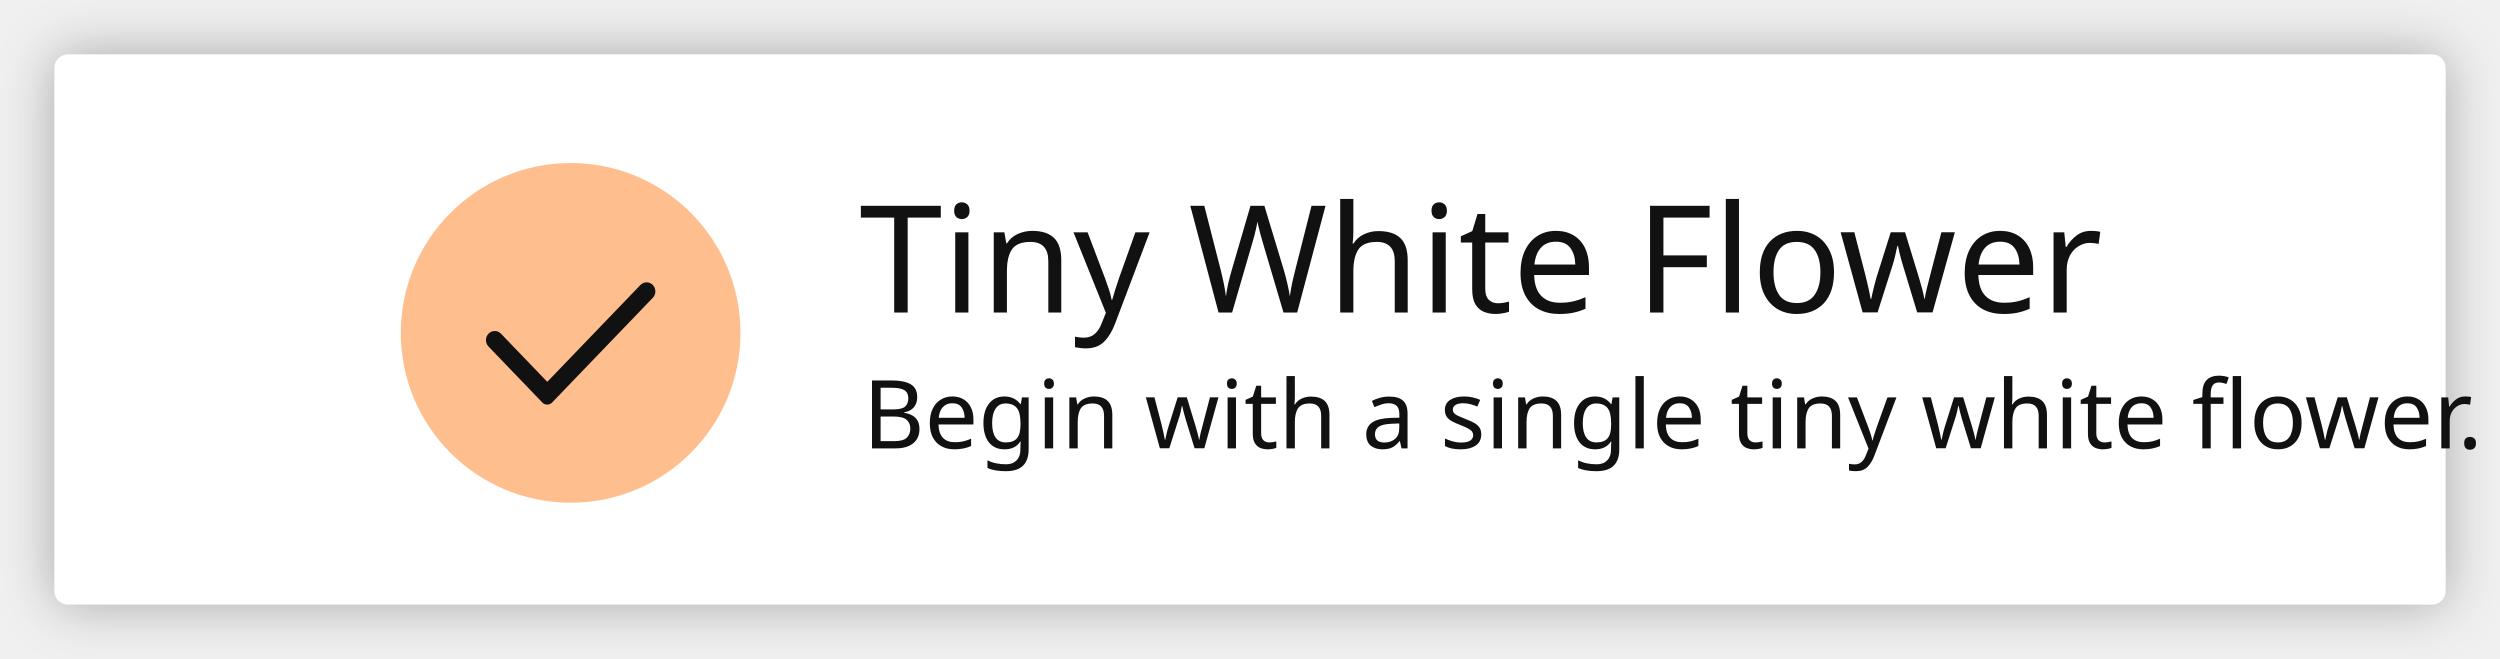
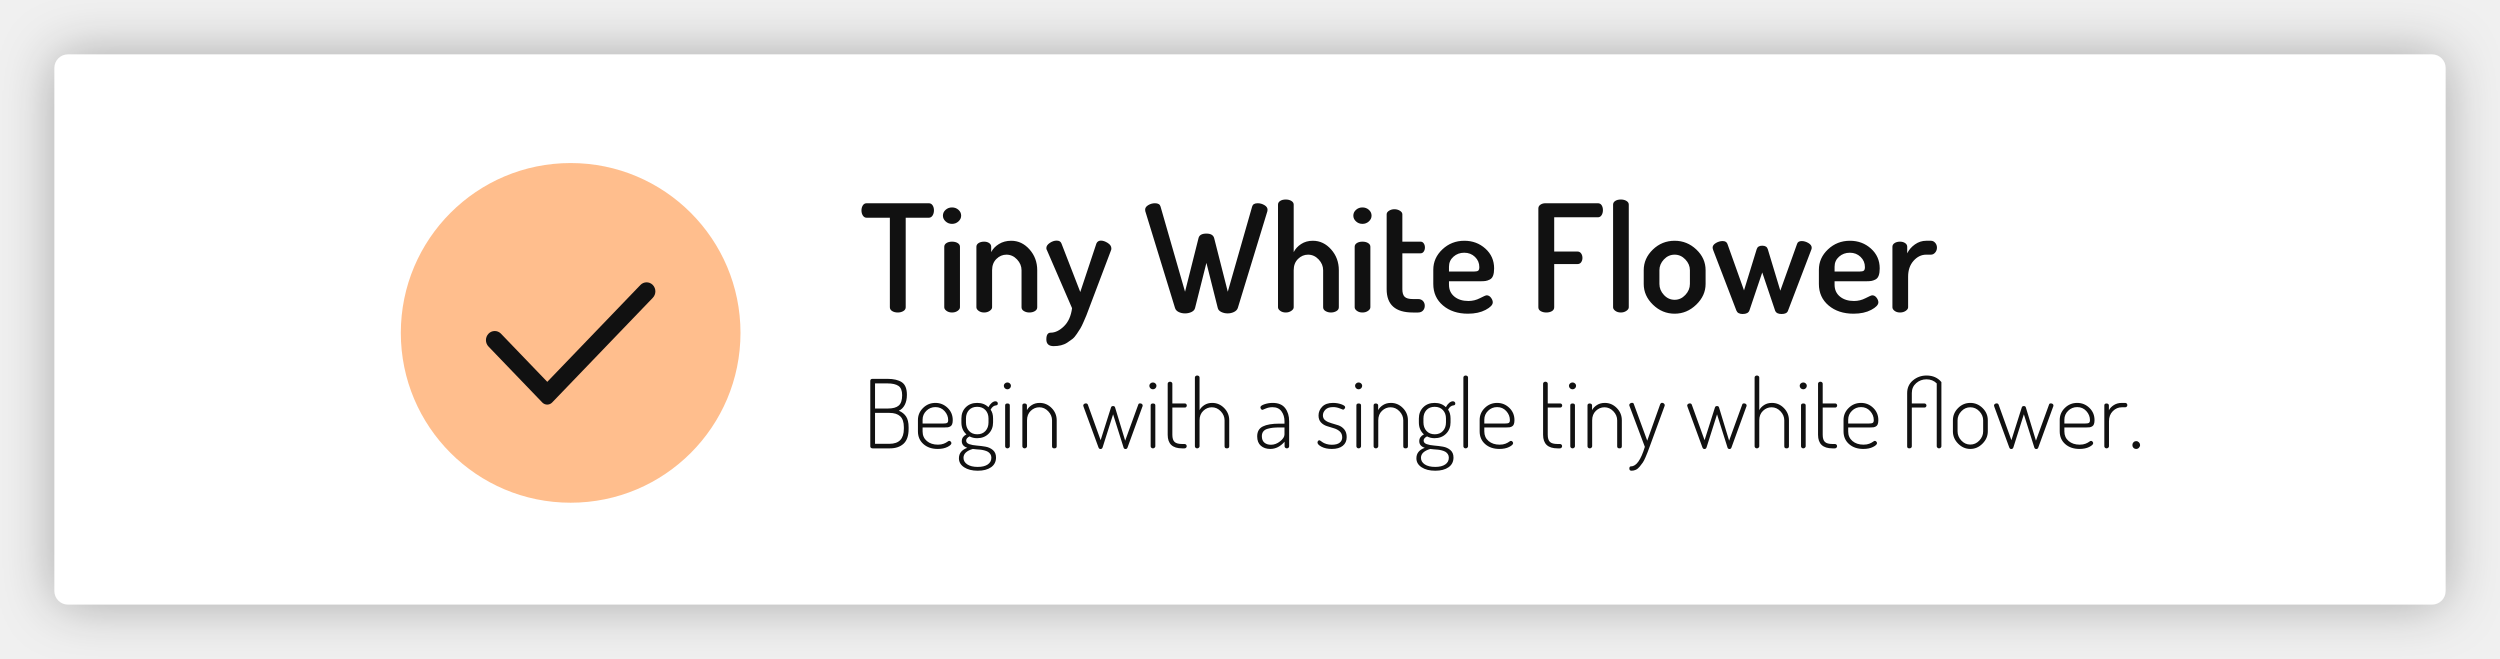
<svg xmlns="http://www.w3.org/2000/svg" xmlns:xlink="http://www.w3.org/1999/xlink" width="368px" height="97px" viewBox="0 0 368 97" version="1.1">
  <defs>
    <rect id="path-1" x="0" y="0" width="352" height="81" rx="2" />
    <filter x="-3.4%" y="-14.8%" width="106.8%" height="129.6%" filterUnits="objectBoundingBox" id="filter-2">
      <feOffset dx="0" dy="0" in="SourceAlpha" result="shadowOffsetOuter1" />
      <feGaussianBlur stdDeviation="4" in="shadowOffsetOuter1" result="shadowBlurOuter1" />
      <feColorMatrix values="0 0 0 0 0   0 0 0 0 0   0 0 0 0 0  0 0 0 0.302 0" type="matrix" in="shadowBlurOuter1" />
    </filter>
  </defs>
-   <g id="[Screens]" stroke="none" stroke-width="1" fill="none" fill-rule="evenodd">
-     <g id="ambient-mode-settings" transform="translate(-544, -597)">
-       <g id="third_selected" transform="translate(552, 605)">
-         <g id="Rectangle" fill-rule="nonzero">
-           <use fill="black" fill-opacity="1" filter="url(#filter-2)" xlink:href="#path-1" />
-           <use fill="#FFFFFF" xlink:href="#path-1" />
-         </g>
-         <g id="content" transform="translate(51, 15)">
-           <g id="text" transform="translate(67.5, 0)" fill="#111111">
-             <text id="Begin-with-a-single" font-family="Dosis-Light, Dosis" font-size="14" font-weight="300">
-               <tspan x="0.5" y="43">Begin with a single tiny white flower.</tspan>
-             </text>
-             <text id="Tiny-White-Flower" font-family="Dosis-SemiBold, Dosis" font-size="22" font-weight="500">
-               <tspan x="0" y="23">Tiny White Flower</tspan>
-             </text>
+   <g id="{Screens/Flow}" stroke="none" stroke-width="1" fill="none" fill-rule="evenodd">
+     <g id="ambient-mode-settings-(+info-modal)" transform="translate(-544, -597)" fill-rule="nonzero">
+       <g id="selection-options" transform="translate(552, 404)">
+         <g id="option_third" transform="translate(0, 201)">
+           <g id="Rectangle">
+             <use fill="black" fill-opacity="1" filter="url(#filter-2)" xlink:href="#path-1" />
+             <use fill="#FFFFFF" xlink:href="#path-1" />
          </g>
-           <g id="check" transform="translate(0, 1)" fill-rule="nonzero">
-             <circle id="Oval" fill="#FFBE8D" cx="25" cy="25" r="25" />
-             <g transform="translate(12, 17)" fill="#111111" id="Path">
-               <path d="M25.09,0.946 L25.09,0.946 C25.598,1.474 25.598,2.31 25.09,2.838 L10.272,18.25 C9.889,18.648 9.256,18.661 8.858,18.278 C8.848,18.269 8.839,18.26 8.83,18.25 L0.914,10.017 C0.403,9.486 0.403,8.647 0.914,8.116 L0.914,8.116 C1.399,7.611 2.202,7.595 2.706,8.081 C2.718,8.092 2.73,8.104 2.741,8.116 L9.559,15.207 L23.271,0.946 C23.754,0.444 24.553,0.428 25.055,0.911 C25.067,0.922 25.079,0.934 25.09,0.946 Z" />
+           <g id="content" transform="translate(51, 15)">
+             <g id="text" transform="translate(67.5, 0)" fill="#111111">
+               <path d="M1.606,42.706 L1.606,33.074 C1.606,32.869 1.718,32.766 1.942,32.766 L4.126,32.766 C5.041,32.766 5.748,32.932 6.247,33.263 C6.746,33.594 6.996,34.213 6.996,35.118 C6.996,35.706 6.889,36.203 6.674,36.609 C6.459,37.015 6.17,37.297 5.806,37.456 C6.273,37.652 6.63,37.937 6.877,38.31 C7.124,38.683 7.248,39.211 7.248,39.892 L7.248,40.144 C7.248,41.143 6.998,41.868 6.499,42.321 C6,42.774 5.33,43 4.49,43 L1.942,43 C1.839,43 1.758,42.972 1.697,42.916 C1.636,42.86 1.606,42.79 1.606,42.706 Z M2.306,42.328 L4.434,42.328 C5.843,42.328 6.548,41.591 6.548,40.116 L6.548,39.878 C6.548,39.141 6.368,38.606 6.009,38.275 C5.65,37.944 5.125,37.778 4.434,37.778 L2.306,37.778 L2.306,42.328 Z M2.306,37.134 L4.196,37.134 C4.933,37.134 5.468,36.987 5.799,36.693 C6.13,36.399 6.296,35.893 6.296,35.174 C6.296,34.502 6.114,34.045 5.75,33.802 C5.386,33.559 4.849,33.438 4.14,33.438 L2.306,33.438 L2.306,37.134 Z M8.62,40.494 L8.62,38.828 C8.62,38.137 8.872,37.545 9.376,37.05 C9.88,36.555 10.487,36.308 11.196,36.308 C11.887,36.308 12.484,36.551 12.988,37.036 C13.492,37.521 13.744,38.123 13.744,38.842 C13.744,39.094 13.714,39.297 13.653,39.451 C13.592,39.605 13.497,39.715 13.366,39.78 C13.235,39.845 13.116,39.885 13.009,39.899 C12.902,39.913 12.75,39.92 12.554,39.92 L9.306,39.92 L9.306,40.508 C9.306,41.096 9.516,41.567 9.936,41.922 C10.356,42.277 10.897,42.454 11.56,42.454 C11.896,42.454 12.181,42.407 12.414,42.314 C12.647,42.221 12.825,42.127 12.946,42.034 C13.067,41.941 13.161,41.894 13.226,41.894 C13.31,41.894 13.385,41.931 13.45,42.006 C13.515,42.081 13.548,42.155 13.548,42.23 C13.548,42.407 13.354,42.594 12.967,42.79 C12.58,42.986 12.101,43.084 11.532,43.084 C10.673,43.084 9.973,42.846 9.432,42.37 C8.891,41.894 8.62,41.269 8.62,40.494 Z M9.306,39.346 L12.288,39.346 C12.605,39.346 12.815,39.313 12.918,39.248 C13.021,39.183 13.072,39.047 13.072,38.842 C13.072,38.347 12.895,37.904 12.54,37.512 C12.185,37.12 11.737,36.924 11.196,36.924 C10.673,36.924 10.228,37.106 9.859,37.47 C9.49,37.834 9.306,38.268 9.306,38.772 L9.306,39.346 Z M14.654,44.456 C14.654,43.728 15.065,43.215 15.886,42.916 C15.345,42.739 15.074,42.412 15.074,41.936 C15.074,41.507 15.303,41.175 15.76,40.942 C15.265,40.503 15.018,39.915 15.018,39.178 L15.018,38.604 C15.018,37.932 15.233,37.381 15.662,36.952 C16.091,36.523 16.651,36.308 17.342,36.308 C18.023,36.308 18.574,36.518 18.994,36.938 C19.125,36.677 19.286,36.467 19.477,36.308 C19.668,36.149 19.848,36.07 20.016,36.07 C20.137,36.07 20.228,36.103 20.289,36.168 C20.35,36.233 20.38,36.308 20.38,36.392 C20.38,36.56 20.296,36.653 20.128,36.672 C19.801,36.691 19.531,36.901 19.316,37.302 C19.559,37.629 19.68,38.063 19.68,38.604 L19.68,39.178 C19.68,39.85 19.461,40.405 19.022,40.844 C18.583,41.283 18.019,41.502 17.328,41.502 C16.908,41.502 16.539,41.413 16.222,41.236 C15.886,41.404 15.718,41.609 15.718,41.852 C15.718,42.095 15.87,42.27 16.173,42.377 C16.476,42.484 16.843,42.554 17.272,42.587 C17.701,42.62 18.131,42.673 18.56,42.748 C18.989,42.823 19.356,42.991 19.659,43.252 C19.962,43.513 20.114,43.877 20.114,44.344 C20.114,44.96 19.871,45.438 19.386,45.779 C18.901,46.12 18.247,46.29 17.426,46.29 C16.605,46.29 15.937,46.122 15.424,45.786 C14.911,45.45 14.654,45.007 14.654,44.456 Z M15.326,44.386 C15.326,44.787 15.513,45.112 15.886,45.359 C16.259,45.606 16.773,45.73 17.426,45.73 C18.061,45.73 18.553,45.609 18.903,45.366 C19.253,45.123 19.428,44.792 19.428,44.372 C19.428,44.167 19.379,43.992 19.281,43.847 C19.183,43.702 19.064,43.588 18.924,43.504 C18.784,43.42 18.604,43.35 18.385,43.294 C18.166,43.238 17.974,43.203 17.811,43.189 C17.648,43.175 17.445,43.159 17.202,43.14 L16.698,43.084 C15.783,43.355 15.326,43.789 15.326,44.386 Z M15.69,39.164 C15.69,39.677 15.839,40.1 16.138,40.431 C16.437,40.762 16.843,40.928 17.356,40.928 C17.86,40.928 18.261,40.765 18.56,40.438 C18.859,40.111 19.008,39.691 19.008,39.178 L19.008,38.604 C19.008,38.1 18.859,37.687 18.56,37.365 C18.261,37.043 17.855,36.882 17.342,36.882 C16.829,36.882 16.425,37.043 16.131,37.365 C15.837,37.687 15.69,38.1 15.69,38.604 L15.69,39.164 Z M21.262,33.788 C21.262,33.657 21.313,33.543 21.416,33.445 C21.519,33.347 21.645,33.298 21.794,33.298 C21.934,33.298 22.055,33.347 22.158,33.445 C22.261,33.543 22.312,33.657 22.312,33.788 C22.312,33.928 22.261,34.049 22.158,34.152 C22.055,34.255 21.934,34.306 21.794,34.306 C21.645,34.306 21.519,34.255 21.416,34.152 C21.313,34.049 21.262,33.928 21.262,33.788 Z M21.458,42.692 L21.458,36.672 C21.458,36.485 21.57,36.392 21.794,36.392 C22.027,36.392 22.144,36.485 22.144,36.672 L22.144,42.692 C22.144,42.767 22.109,42.837 22.039,42.902 C21.969,42.967 21.887,43 21.794,43 C21.701,43 21.621,42.97 21.556,42.909 C21.491,42.848 21.458,42.776 21.458,42.692 Z M23.992,42.692 L23.992,36.672 C23.992,36.485 24.104,36.392 24.328,36.392 C24.421,36.392 24.501,36.418 24.566,36.469 C24.631,36.52 24.664,36.588 24.664,36.672 L24.664,37.372 C24.823,37.073 25.065,36.821 25.392,36.616 C25.719,36.411 26.101,36.308 26.54,36.308 C27.221,36.308 27.809,36.56 28.304,37.064 C28.799,37.568 29.046,38.17 29.046,38.87 L29.046,42.692 C29.046,42.897 28.929,43 28.696,43 C28.472,43 28.36,42.897 28.36,42.692 L28.36,38.87 C28.36,38.375 28.173,37.932 27.8,37.54 C27.427,37.148 26.988,36.952 26.484,36.952 C26.008,36.952 25.588,37.127 25.224,37.477 C24.86,37.827 24.678,38.291 24.678,38.87 L24.678,42.692 C24.678,42.767 24.643,42.837 24.573,42.902 C24.503,42.967 24.421,43 24.328,43 C24.235,43 24.155,42.97 24.09,42.909 C24.025,42.848 23.992,42.776 23.992,42.692 Z M32.952,36.7 C32.952,36.607 32.992,36.53 33.071,36.469 C33.15,36.408 33.241,36.378 33.344,36.378 C33.475,36.378 33.568,36.434 33.624,36.546 L35.514,41.796 L37.04,36.98 C37.077,36.84 37.18,36.77 37.348,36.77 C37.507,36.77 37.605,36.84 37.642,36.98 L39.126,41.866 L41.058,36.546 C41.086,36.434 41.175,36.378 41.324,36.378 C41.427,36.378 41.515,36.406 41.59,36.462 C41.665,36.518 41.702,36.593 41.702,36.686 C41.702,36.77 41.683,36.84 41.646,36.896 L39.462,42.902 C39.406,43.033 39.313,43.098 39.182,43.098 C39.051,43.098 38.958,43.037 38.902,42.916 L37.348,37.988 L35.808,42.846 C35.752,43.014 35.649,43.098 35.5,43.098 C35.351,43.098 35.248,43.014 35.192,42.846 L33.008,36.896 C32.971,36.784 32.952,36.719 32.952,36.7 Z M42.682,33.788 C42.682,33.657 42.733,33.543 42.836,33.445 C42.939,33.347 43.065,33.298 43.214,33.298 C43.354,33.298 43.475,33.347 43.578,33.445 C43.681,33.543 43.732,33.657 43.732,33.788 C43.732,33.928 43.681,34.049 43.578,34.152 C43.475,34.255 43.354,34.306 43.214,34.306 C43.065,34.306 42.939,34.255 42.836,34.152 C42.733,34.049 42.682,33.928 42.682,33.788 Z M42.878,42.692 L42.878,36.672 C42.878,36.485 42.99,36.392 43.214,36.392 C43.447,36.392 43.564,36.485 43.564,36.672 L43.564,42.692 C43.564,42.767 43.529,42.837 43.459,42.902 C43.389,42.967 43.307,43 43.214,43 C43.121,43 43.041,42.97 42.976,42.909 C42.911,42.848 42.878,42.776 42.878,42.692 Z M45.384,40.998 L45.384,33.48 C45.384,33.396 45.419,33.326 45.489,33.27 C45.559,33.214 45.636,33.186 45.72,33.186 C45.813,33.186 45.895,33.214 45.965,33.27 C46.035,33.326 46.07,33.396 46.07,33.48 L46.07,36.392 L47.932,36.392 C48.007,36.392 48.07,36.422 48.121,36.483 C48.172,36.544 48.198,36.616 48.198,36.7 C48.198,36.775 48.17,36.842 48.114,36.903 C48.058,36.964 47.997,36.994 47.932,36.994 L46.07,36.994 L46.07,40.998 C46.07,41.493 46.177,41.843 46.392,42.048 C46.607,42.253 46.98,42.356 47.512,42.356 L47.862,42.356 C47.955,42.356 48.032,42.386 48.093,42.447 C48.154,42.508 48.184,42.585 48.184,42.678 C48.184,42.762 48.154,42.837 48.093,42.902 C48.032,42.967 47.955,43 47.862,43 L47.512,43 C46.093,43 45.384,42.333 45.384,40.998 Z M49.388,42.692 L49.388,32.57 C49.388,32.486 49.421,32.416 49.486,32.36 C49.551,32.304 49.631,32.276 49.724,32.276 C49.827,32.276 49.911,32.304 49.976,32.36 C50.041,32.416 50.074,32.486 50.074,32.57 L50.074,37.372 C50.233,37.073 50.473,36.821 50.795,36.616 C51.117,36.411 51.497,36.308 51.936,36.308 C52.617,36.308 53.205,36.56 53.7,37.064 C54.195,37.568 54.442,38.17 54.442,38.87 L54.442,42.692 C54.442,42.897 54.325,43 54.092,43 C53.868,43 53.756,42.897 53.756,42.692 L53.756,38.87 C53.756,38.375 53.569,37.932 53.196,37.54 C52.823,37.148 52.384,36.952 51.88,36.952 C51.404,36.952 50.984,37.127 50.62,37.477 C50.256,37.827 50.074,38.291 50.074,38.87 L50.074,42.692 C50.074,42.767 50.039,42.837 49.969,42.902 C49.899,42.967 49.817,43 49.724,43 C49.631,43 49.551,42.97 49.486,42.909 C49.421,42.848 49.388,42.776 49.388,42.692 Z M58.558,41.236 C58.558,40.536 58.836,40.048 59.391,39.773 C59.946,39.498 60.756,39.36 61.82,39.36 L62.576,39.36 L62.576,38.996 C62.576,38.436 62.429,37.953 62.135,37.547 C61.841,37.141 61.4,36.938 60.812,36.938 C60.457,36.938 60.126,37.003 59.818,37.134 C59.51,37.265 59.351,37.33 59.342,37.33 C59.249,37.33 59.174,37.288 59.118,37.204 C59.062,37.12 59.034,37.036 59.034,36.952 C59.034,36.793 59.228,36.646 59.615,36.511 C60.002,36.376 60.411,36.308 60.84,36.308 C61.671,36.308 62.282,36.562 62.674,37.071 C63.066,37.58 63.262,38.221 63.262,38.996 L63.262,42.692 C63.262,42.776 63.229,42.848 63.164,42.909 C63.099,42.97 63.019,43 62.926,43 C62.833,43 62.753,42.97 62.688,42.909 C62.623,42.848 62.59,42.776 62.59,42.692 L62.59,42.02 C61.974,42.729 61.274,43.084 60.49,43.084 C59.921,43.084 59.456,42.928 59.097,42.615 C58.738,42.302 58.558,41.843 58.558,41.236 Z M59.244,41.208 C59.244,41.628 59.368,41.943 59.615,42.153 C59.862,42.363 60.187,42.468 60.588,42.468 C61.064,42.468 61.514,42.298 61.939,41.957 C62.364,41.616 62.576,41.283 62.576,40.956 L62.576,39.92 L61.89,39.92 C61.489,39.92 61.153,39.934 60.882,39.962 C60.611,39.99 60.341,40.044 60.07,40.123 C59.799,40.202 59.594,40.333 59.454,40.515 C59.314,40.697 59.244,40.928 59.244,41.208 Z M67.434,42.132 C67.434,42.057 67.46,41.985 67.511,41.915 C67.562,41.845 67.621,41.81 67.686,41.81 C67.742,41.801 67.817,41.833 67.91,41.908 L68.232,42.132 C68.344,42.207 68.517,42.281 68.75,42.356 C68.983,42.431 69.245,42.468 69.534,42.468 C70.057,42.468 70.444,42.368 70.696,42.167 C70.948,41.966 71.074,41.707 71.074,41.39 C71.074,41.017 70.955,40.723 70.717,40.508 C70.479,40.293 70.19,40.137 69.849,40.039 C69.508,39.941 69.165,39.836 68.82,39.724 C68.475,39.612 68.183,39.43 67.945,39.178 C67.707,38.926 67.588,38.585 67.588,38.156 C67.588,37.671 67.768,37.241 68.127,36.868 C68.486,36.495 69.016,36.308 69.716,36.308 C70.155,36.308 70.563,36.376 70.941,36.511 C71.319,36.646 71.508,36.789 71.508,36.938 C71.508,37.013 71.475,37.092 71.41,37.176 C71.345,37.26 71.275,37.302 71.2,37.302 C71.191,37.302 71.027,37.239 70.71,37.113 C70.393,36.987 70.066,36.924 69.73,36.924 C69.226,36.924 68.85,37.05 68.603,37.302 C68.356,37.554 68.232,37.834 68.232,38.142 C68.232,38.459 68.351,38.707 68.589,38.884 C68.827,39.061 69.119,39.197 69.464,39.29 C69.809,39.383 70.155,39.488 70.5,39.605 C70.845,39.722 71.137,39.922 71.375,40.207 C71.613,40.492 71.732,40.872 71.732,41.348 C71.732,41.889 71.541,42.314 71.158,42.622 C70.775,42.93 70.239,43.084 69.548,43.084 C68.951,43.084 68.449,42.979 68.043,42.769 C67.637,42.559 67.434,42.347 67.434,42.132 Z M72.964,33.788 C72.964,33.657 73.015,33.543 73.118,33.445 C73.221,33.347 73.347,33.298 73.496,33.298 C73.636,33.298 73.757,33.347 73.86,33.445 C73.963,33.543 74.014,33.657 74.014,33.788 C74.014,33.928 73.963,34.049 73.86,34.152 C73.757,34.255 73.636,34.306 73.496,34.306 C73.347,34.306 73.221,34.255 73.118,34.152 C73.015,34.049 72.964,33.928 72.964,33.788 Z M73.16,42.692 L73.16,36.672 C73.16,36.485 73.272,36.392 73.496,36.392 C73.729,36.392 73.846,36.485 73.846,36.672 L73.846,42.692 C73.846,42.767 73.811,42.837 73.741,42.902 C73.671,42.967 73.589,43 73.496,43 C73.403,43 73.323,42.97 73.258,42.909 C73.193,42.848 73.16,42.776 73.16,42.692 Z M75.694,42.692 L75.694,36.672 C75.694,36.485 75.806,36.392 76.03,36.392 C76.123,36.392 76.203,36.418 76.268,36.469 C76.333,36.52 76.366,36.588 76.366,36.672 L76.366,37.372 C76.525,37.073 76.767,36.821 77.094,36.616 C77.421,36.411 77.803,36.308 78.242,36.308 C78.923,36.308 79.511,36.56 80.006,37.064 C80.501,37.568 80.748,38.17 80.748,38.87 L80.748,42.692 C80.748,42.897 80.631,43 80.398,43 C80.174,43 80.062,42.897 80.062,42.692 L80.062,38.87 C80.062,38.375 79.875,37.932 79.502,37.54 C79.129,37.148 78.69,36.952 78.186,36.952 C77.71,36.952 77.29,37.127 76.926,37.477 C76.562,37.827 76.38,38.291 76.38,38.87 L76.38,42.692 C76.38,42.767 76.345,42.837 76.275,42.902 C76.205,42.967 76.123,43 76.03,43 C75.937,43 75.857,42.97 75.792,42.909 C75.727,42.848 75.694,42.776 75.694,42.692 Z M81.994,44.456 C81.994,43.728 82.405,43.215 83.226,42.916 C82.685,42.739 82.414,42.412 82.414,41.936 C82.414,41.507 82.643,41.175 83.1,40.942 C82.605,40.503 82.358,39.915 82.358,39.178 L82.358,38.604 C82.358,37.932 82.573,37.381 83.002,36.952 C83.431,36.523 83.991,36.308 84.682,36.308 C85.363,36.308 85.914,36.518 86.334,36.938 C86.465,36.677 86.626,36.467 86.817,36.308 C87.008,36.149 87.188,36.07 87.356,36.07 C87.477,36.07 87.568,36.103 87.629,36.168 C87.69,36.233 87.72,36.308 87.72,36.392 C87.72,36.56 87.636,36.653 87.468,36.672 C87.141,36.691 86.871,36.901 86.656,37.302 C86.899,37.629 87.02,38.063 87.02,38.604 L87.02,39.178 C87.02,39.85 86.801,40.405 86.362,40.844 C85.923,41.283 85.359,41.502 84.668,41.502 C84.248,41.502 83.879,41.413 83.562,41.236 C83.226,41.404 83.058,41.609 83.058,41.852 C83.058,42.095 83.21,42.27 83.513,42.377 C83.816,42.484 84.183,42.554 84.612,42.587 C85.041,42.62 85.471,42.673 85.9,42.748 C86.329,42.823 86.696,42.991 86.999,43.252 C87.302,43.513 87.454,43.877 87.454,44.344 C87.454,44.96 87.211,45.438 86.726,45.779 C86.241,46.12 85.587,46.29 84.766,46.29 C83.945,46.29 83.277,46.122 82.764,45.786 C82.251,45.45 81.994,45.007 81.994,44.456 Z M82.666,44.386 C82.666,44.787 82.853,45.112 83.226,45.359 C83.599,45.606 84.113,45.73 84.766,45.73 C85.401,45.73 85.893,45.609 86.243,45.366 C86.593,45.123 86.768,44.792 86.768,44.372 C86.768,44.167 86.719,43.992 86.621,43.847 C86.523,43.702 86.404,43.588 86.264,43.504 C86.124,43.42 85.944,43.35 85.725,43.294 C85.506,43.238 85.314,43.203 85.151,43.189 C84.988,43.175 84.785,43.159 84.542,43.14 L84.038,43.084 C83.123,43.355 82.666,43.789 82.666,44.386 Z M83.03,39.164 C83.03,39.677 83.179,40.1 83.478,40.431 C83.777,40.762 84.183,40.928 84.696,40.928 C85.2,40.928 85.601,40.765 85.9,40.438 C86.199,40.111 86.348,39.691 86.348,39.178 L86.348,38.604 C86.348,38.1 86.199,37.687 85.9,37.365 C85.601,37.043 85.195,36.882 84.682,36.882 C84.169,36.882 83.765,37.043 83.471,37.365 C83.177,37.687 83.03,38.1 83.03,38.604 L83.03,39.164 Z M88.91,42.692 L88.91,32.57 C88.91,32.486 88.943,32.416 89.008,32.36 C89.073,32.304 89.153,32.276 89.246,32.276 C89.349,32.276 89.433,32.304 89.498,32.36 C89.563,32.416 89.596,32.486 89.596,32.57 L89.596,42.692 C89.596,42.767 89.561,42.837 89.491,42.902 C89.421,42.967 89.339,43 89.246,43 C89.153,43 89.073,42.97 89.008,42.909 C88.943,42.848 88.91,42.776 88.91,42.692 Z M91.304,40.494 L91.304,38.828 C91.304,38.137 91.556,37.545 92.06,37.05 C92.564,36.555 93.171,36.308 93.88,36.308 C94.571,36.308 95.168,36.551 95.672,37.036 C96.176,37.521 96.428,38.123 96.428,38.842 C96.428,39.094 96.398,39.297 96.337,39.451 C96.276,39.605 96.181,39.715 96.05,39.78 C95.919,39.845 95.8,39.885 95.693,39.899 C95.586,39.913 95.434,39.92 95.238,39.92 L91.99,39.92 L91.99,40.508 C91.99,41.096 92.2,41.567 92.62,41.922 C93.04,42.277 93.581,42.454 94.244,42.454 C94.58,42.454 94.865,42.407 95.098,42.314 C95.331,42.221 95.509,42.127 95.63,42.034 C95.751,41.941 95.845,41.894 95.91,41.894 C95.994,41.894 96.069,41.931 96.134,42.006 C96.199,42.081 96.232,42.155 96.232,42.23 C96.232,42.407 96.038,42.594 95.651,42.79 C95.264,42.986 94.785,43.084 94.216,43.084 C93.357,43.084 92.657,42.846 92.116,42.37 C91.575,41.894 91.304,41.269 91.304,40.494 Z M91.99,39.346 L94.972,39.346 C95.289,39.346 95.499,39.313 95.602,39.248 C95.705,39.183 95.756,39.047 95.756,38.842 C95.756,38.347 95.579,37.904 95.224,37.512 C94.869,37.12 94.421,36.924 93.88,36.924 C93.357,36.924 92.912,37.106 92.543,37.47 C92.174,37.834 91.99,38.268 91.99,38.772 L91.99,39.346 Z M100.642,40.998 L100.642,33.48 C100.642,33.396 100.677,33.326 100.747,33.27 C100.817,33.214 100.894,33.186 100.978,33.186 C101.071,33.186 101.153,33.214 101.223,33.27 C101.293,33.326 101.328,33.396 101.328,33.48 L101.328,36.392 L103.19,36.392 C103.265,36.392 103.328,36.422 103.379,36.483 C103.43,36.544 103.456,36.616 103.456,36.7 C103.456,36.775 103.428,36.842 103.372,36.903 C103.316,36.964 103.255,36.994 103.19,36.994 L101.328,36.994 L101.328,40.998 C101.328,41.493 101.435,41.843 101.65,42.048 C101.865,42.253 102.238,42.356 102.77,42.356 L103.12,42.356 C103.213,42.356 103.29,42.386 103.351,42.447 C103.412,42.508 103.442,42.585 103.442,42.678 C103.442,42.762 103.412,42.837 103.351,42.902 C103.29,42.967 103.213,43 103.12,43 L102.77,43 C101.351,43 100.642,42.333 100.642,40.998 Z M104.45,33.788 C104.45,33.657 104.501,33.543 104.604,33.445 C104.707,33.347 104.833,33.298 104.982,33.298 C105.122,33.298 105.243,33.347 105.346,33.445 C105.449,33.543 105.5,33.657 105.5,33.788 C105.5,33.928 105.449,34.049 105.346,34.152 C105.243,34.255 105.122,34.306 104.982,34.306 C104.833,34.306 104.707,34.255 104.604,34.152 C104.501,34.049 104.45,33.928 104.45,33.788 Z M104.646,42.692 L104.646,36.672 C104.646,36.485 104.758,36.392 104.982,36.392 C105.215,36.392 105.332,36.485 105.332,36.672 L105.332,42.692 C105.332,42.767 105.297,42.837 105.227,42.902 C105.157,42.967 105.075,43 104.982,43 C104.889,43 104.809,42.97 104.744,42.909 C104.679,42.848 104.646,42.776 104.646,42.692 Z M107.18,42.692 L107.18,36.672 C107.18,36.485 107.292,36.392 107.516,36.392 C107.609,36.392 107.689,36.418 107.754,36.469 C107.819,36.52 107.852,36.588 107.852,36.672 L107.852,37.372 C108.011,37.073 108.253,36.821 108.58,36.616 C108.907,36.411 109.289,36.308 109.728,36.308 C110.409,36.308 110.997,36.56 111.492,37.064 C111.987,37.568 112.234,38.17 112.234,38.87 L112.234,42.692 C112.234,42.897 112.117,43 111.884,43 C111.66,43 111.548,42.897 111.548,42.692 L111.548,38.87 C111.548,38.375 111.361,37.932 110.988,37.54 C110.615,37.148 110.176,36.952 109.672,36.952 C109.196,36.952 108.776,37.127 108.412,37.477 C108.048,37.827 107.866,38.291 107.866,38.87 L107.866,42.692 C107.866,42.767 107.831,42.837 107.761,42.902 C107.691,42.967 107.609,43 107.516,43 C107.423,43 107.343,42.97 107.278,42.909 C107.213,42.848 107.18,42.776 107.18,42.692 Z M113.326,36.63 C113.326,36.537 113.368,36.457 113.452,36.392 C113.536,36.327 113.629,36.294 113.732,36.294 C113.881,36.294 113.97,36.355 113.998,36.476 L115.972,41.866 L117.89,36.476 C117.955,36.355 118.044,36.294 118.156,36.294 C118.249,36.294 118.338,36.327 118.422,36.392 C118.506,36.457 118.548,36.537 118.548,36.63 C118.548,36.677 118.543,36.714 118.534,36.742 L116.322,42.776 L116.028,43.56 C115.972,43.709 115.869,43.959 115.72,44.309 C115.571,44.659 115.435,44.92 115.314,45.093 C115.193,45.266 115.043,45.462 114.866,45.681 C114.689,45.9 114.5,46.057 114.299,46.15 C114.098,46.243 113.886,46.29 113.662,46.29 C113.447,46.29 113.34,46.183 113.34,45.968 C113.34,45.753 113.424,45.646 113.592,45.646 C114.367,45.646 115.043,44.689 115.622,42.776 L113.354,36.742 C113.335,36.686 113.326,36.649 113.326,36.63 Z M121.852,36.7 C121.852,36.607 121.892,36.53 121.971,36.469 C122.05,36.408 122.141,36.378 122.244,36.378 C122.375,36.378 122.468,36.434 122.524,36.546 L124.414,41.796 L125.94,36.98 C125.977,36.84 126.08,36.77 126.248,36.77 C126.407,36.77 126.505,36.84 126.542,36.98 L128.026,41.866 L129.958,36.546 C129.986,36.434 130.075,36.378 130.224,36.378 C130.327,36.378 130.415,36.406 130.49,36.462 C130.565,36.518 130.602,36.593 130.602,36.686 C130.602,36.77 130.583,36.84 130.546,36.896 L128.362,42.902 C128.306,43.033 128.213,43.098 128.082,43.098 C127.951,43.098 127.858,43.037 127.802,42.916 L126.248,37.988 L124.708,42.846 C124.652,43.014 124.549,43.098 124.4,43.098 C124.251,43.098 124.148,43.014 124.092,42.846 L121.908,36.896 C121.871,36.784 121.852,36.719 121.852,36.7 Z M131.778,42.692 L131.778,32.57 C131.778,32.486 131.811,32.416 131.876,32.36 C131.941,32.304 132.021,32.276 132.114,32.276 C132.217,32.276 132.301,32.304 132.366,32.36 C132.431,32.416 132.464,32.486 132.464,32.57 L132.464,37.372 C132.623,37.073 132.863,36.821 133.185,36.616 C133.507,36.411 133.887,36.308 134.326,36.308 C135.007,36.308 135.595,36.56 136.09,37.064 C136.585,37.568 136.832,38.17 136.832,38.87 L136.832,42.692 C136.832,42.897 136.715,43 136.482,43 C136.258,43 136.146,42.897 136.146,42.692 L136.146,38.87 C136.146,38.375 135.959,37.932 135.586,37.54 C135.213,37.148 134.774,36.952 134.27,36.952 C133.794,36.952 133.374,37.127 133.01,37.477 C132.646,37.827 132.464,38.291 132.464,38.87 L132.464,42.692 C132.464,42.767 132.429,42.837 132.359,42.902 C132.289,42.967 132.207,43 132.114,43 C132.021,43 131.941,42.97 131.876,42.909 C131.811,42.848 131.778,42.776 131.778,42.692 Z M138.414,33.788 C138.414,33.657 138.465,33.543 138.568,33.445 C138.671,33.347 138.797,33.298 138.946,33.298 C139.086,33.298 139.207,33.347 139.31,33.445 C139.413,33.543 139.464,33.657 139.464,33.788 C139.464,33.928 139.413,34.049 139.31,34.152 C139.207,34.255 139.086,34.306 138.946,34.306 C138.797,34.306 138.671,34.255 138.568,34.152 C138.465,34.049 138.414,33.928 138.414,33.788 Z M138.61,42.692 L138.61,36.672 C138.61,36.485 138.722,36.392 138.946,36.392 C139.179,36.392 139.296,36.485 139.296,36.672 L139.296,42.692 C139.296,42.767 139.261,42.837 139.191,42.902 C139.121,42.967 139.039,43 138.946,43 C138.853,43 138.773,42.97 138.708,42.909 C138.643,42.848 138.61,42.776 138.61,42.692 Z M141.116,40.998 L141.116,33.48 C141.116,33.396 141.151,33.326 141.221,33.27 C141.291,33.214 141.368,33.186 141.452,33.186 C141.545,33.186 141.627,33.214 141.697,33.27 C141.767,33.326 141.802,33.396 141.802,33.48 L141.802,36.392 L143.664,36.392 C143.739,36.392 143.802,36.422 143.853,36.483 C143.904,36.544 143.93,36.616 143.93,36.7 C143.93,36.775 143.902,36.842 143.846,36.903 C143.79,36.964 143.729,36.994 143.664,36.994 L141.802,36.994 L141.802,40.998 C141.802,41.493 141.909,41.843 142.124,42.048 C142.339,42.253 142.712,42.356 143.244,42.356 L143.594,42.356 C143.687,42.356 143.764,42.386 143.825,42.447 C143.886,42.508 143.916,42.585 143.916,42.678 C143.916,42.762 143.886,42.837 143.825,42.902 C143.764,42.967 143.687,43 143.594,43 L143.244,43 C141.825,43 141.116,42.333 141.116,40.998 Z M144.868,40.494 L144.868,38.828 C144.868,38.137 145.12,37.545 145.624,37.05 C146.128,36.555 146.735,36.308 147.444,36.308 C148.135,36.308 148.732,36.551 149.236,37.036 C149.74,37.521 149.992,38.123 149.992,38.842 C149.992,39.094 149.962,39.297 149.901,39.451 C149.84,39.605 149.745,39.715 149.614,39.78 C149.483,39.845 149.364,39.885 149.257,39.899 C149.15,39.913 148.998,39.92 148.802,39.92 L145.554,39.92 L145.554,40.508 C145.554,41.096 145.764,41.567 146.184,41.922 C146.604,42.277 147.145,42.454 147.808,42.454 C148.144,42.454 148.429,42.407 148.662,42.314 C148.895,42.221 149.073,42.127 149.194,42.034 C149.315,41.941 149.409,41.894 149.474,41.894 C149.558,41.894 149.633,41.931 149.698,42.006 C149.763,42.081 149.796,42.155 149.796,42.23 C149.796,42.407 149.602,42.594 149.215,42.79 C148.828,42.986 148.349,43.084 147.78,43.084 C146.921,43.084 146.221,42.846 145.68,42.37 C145.139,41.894 144.868,41.269 144.868,40.494 Z M145.554,39.346 L148.536,39.346 C148.853,39.346 149.063,39.313 149.166,39.248 C149.269,39.183 149.32,39.047 149.32,38.842 C149.32,38.347 149.143,37.904 148.788,37.512 C148.433,37.12 147.985,36.924 147.444,36.924 C146.921,36.924 146.476,37.106 146.107,37.47 C145.738,37.834 145.554,38.268 145.554,38.772 L145.554,39.346 Z M154.234,42.706 L154.234,34.866 C154.234,34.091 154.519,33.466 155.088,32.99 C155.657,32.514 156.325,32.276 157.09,32.276 C158.014,32.276 158.742,32.598 159.274,33.242 L159.274,42.692 C159.274,42.767 159.239,42.837 159.169,42.902 C159.099,42.967 159.017,43 158.924,43 C158.831,43 158.751,42.967 158.686,42.902 C158.621,42.837 158.588,42.767 158.588,42.692 L158.588,33.438 C158.187,33.037 157.683,32.836 157.076,32.836 C156.497,32.836 155.993,33.023 155.564,33.396 C155.135,33.769 154.92,34.255 154.92,34.852 L154.92,36.392 L156.796,36.392 C156.871,36.392 156.936,36.422 156.992,36.483 C157.048,36.544 157.076,36.611 157.076,36.686 C157.076,36.77 157.048,36.842 156.992,36.903 C156.936,36.964 156.871,36.994 156.796,36.994 L154.92,36.994 L154.92,42.706 C154.92,42.79 154.885,42.86 154.815,42.916 C154.745,42.972 154.659,43 154.556,43 C154.341,43 154.234,42.902 154.234,42.706 Z M160.968,40.494 L160.968,38.87 C160.968,38.179 161.22,37.58 161.724,37.071 C162.228,36.562 162.83,36.308 163.53,36.308 C164.221,36.308 164.823,36.56 165.336,37.064 C165.849,37.568 166.106,38.17 166.106,38.87 L166.106,40.494 C166.106,41.175 165.847,41.777 165.329,42.3 C164.811,42.823 164.211,43.084 163.53,43.084 C162.849,43.084 162.251,42.825 161.738,42.307 C161.225,41.789 160.968,41.185 160.968,40.494 Z M161.654,40.494 C161.654,40.998 161.838,41.448 162.207,41.845 C162.576,42.242 163.017,42.44 163.53,42.44 C164.043,42.44 164.487,42.242 164.86,41.845 C165.233,41.448 165.42,40.998 165.42,40.494 L165.42,38.87 C165.42,38.375 165.233,37.932 164.86,37.54 C164.487,37.148 164.043,36.952 163.53,36.952 C163.017,36.952 162.576,37.148 162.207,37.54 C161.838,37.932 161.654,38.375 161.654,38.87 L161.654,40.494 Z M167.016,36.7 C167.016,36.607 167.056,36.53 167.135,36.469 C167.214,36.408 167.305,36.378 167.408,36.378 C167.539,36.378 167.632,36.434 167.688,36.546 L169.578,41.796 L171.104,36.98 C171.141,36.84 171.244,36.77 171.412,36.77 C171.571,36.77 171.669,36.84 171.706,36.98 L173.19,41.866 L175.122,36.546 C175.15,36.434 175.239,36.378 175.388,36.378 C175.491,36.378 175.579,36.406 175.654,36.462 C175.729,36.518 175.766,36.593 175.766,36.686 C175.766,36.77 175.747,36.84 175.71,36.896 L173.526,42.902 C173.47,43.033 173.377,43.098 173.246,43.098 C173.115,43.098 173.022,43.037 172.966,42.916 L171.412,37.988 L169.872,42.846 C169.816,43.014 169.713,43.098 169.564,43.098 C169.415,43.098 169.312,43.014 169.256,42.846 L167.072,36.896 C167.035,36.784 167.016,36.719 167.016,36.7 Z M176.69,40.494 L176.69,38.828 C176.69,38.137 176.942,37.545 177.446,37.05 C177.95,36.555 178.557,36.308 179.266,36.308 C179.957,36.308 180.554,36.551 181.058,37.036 C181.562,37.521 181.814,38.123 181.814,38.842 C181.814,39.094 181.784,39.297 181.723,39.451 C181.662,39.605 181.567,39.715 181.436,39.78 C181.305,39.845 181.186,39.885 181.079,39.899 C180.972,39.913 180.82,39.92 180.624,39.92 L177.376,39.92 L177.376,40.508 C177.376,41.096 177.586,41.567 178.006,41.922 C178.426,42.277 178.967,42.454 179.63,42.454 C179.966,42.454 180.251,42.407 180.484,42.314 C180.717,42.221 180.895,42.127 181.016,42.034 C181.137,41.941 181.231,41.894 181.296,41.894 C181.38,41.894 181.455,41.931 181.52,42.006 C181.585,42.081 181.618,42.155 181.618,42.23 C181.618,42.407 181.424,42.594 181.037,42.79 C180.65,42.986 180.171,43.084 179.602,43.084 C178.743,43.084 178.043,42.846 177.502,42.37 C176.961,41.894 176.69,41.269 176.69,40.494 Z M177.376,39.346 L180.358,39.346 C180.675,39.346 180.885,39.313 180.988,39.248 C181.091,39.183 181.142,39.047 181.142,38.842 C181.142,38.347 180.965,37.904 180.61,37.512 C180.255,37.12 179.807,36.924 179.266,36.924 C178.743,36.924 178.298,37.106 177.929,37.47 C177.56,37.834 177.376,38.268 177.376,38.772 L177.376,39.346 Z M183.256,42.692 L183.256,36.672 C183.256,36.485 183.368,36.392 183.592,36.392 C183.685,36.392 183.765,36.418 183.83,36.469 C183.895,36.52 183.928,36.588 183.928,36.672 L183.928,37.386 C184.096,37.078 184.346,36.821 184.677,36.616 C185.008,36.411 185.393,36.308 185.832,36.308 L186.336,36.308 C186.42,36.308 186.492,36.338 186.553,36.399 C186.614,36.46 186.644,36.537 186.644,36.63 C186.644,36.723 186.614,36.8 186.553,36.861 C186.492,36.922 186.42,36.952 186.336,36.952 L185.832,36.952 C185.328,36.952 184.887,37.141 184.509,37.519 C184.131,37.897 183.942,38.389 183.942,38.996 L183.942,42.692 C183.942,42.767 183.907,42.837 183.837,42.902 C183.767,42.967 183.685,43 183.592,43 C183.499,43 183.419,42.97 183.354,42.909 C183.289,42.848 183.256,42.776 183.256,42.692 Z M187.54,42.916 C187.437,42.804 187.386,42.669 187.386,42.51 C187.386,42.351 187.44,42.216 187.547,42.104 C187.654,41.992 187.792,41.936 187.96,41.936 C188.109,41.936 188.24,41.994 188.352,42.111 C188.464,42.228 188.52,42.361 188.52,42.51 C188.52,42.659 188.464,42.792 188.352,42.909 C188.24,43.026 188.109,43.084 187.96,43.084 C187.792,43.084 187.652,43.028 187.54,42.916 Z" id="Beginwithasingletinywhitefower." />
+               <path d="M0.308,7.974 C0.308,7.695 0.374,7.45 0.506,7.237 C0.638,7.024 0.829,6.918 1.078,6.918 L10.208,6.918 C10.457,6.918 10.648,7.021 10.78,7.226 C10.912,7.431 10.978,7.673 10.978,7.952 C10.978,8.26 10.908,8.52 10.769,8.733 C10.63,8.946 10.443,9.052 10.208,9.052 L6.82,9.052 L6.82,22.23 C6.82,22.465 6.703,22.652 6.468,22.791 C6.233,22.93 5.962,23 5.654,23 C5.331,23 5.056,22.93 4.829,22.791 C4.602,22.652 4.488,22.465 4.488,22.23 L4.488,9.052 L1.078,9.052 C0.843,9.052 0.656,8.946 0.517,8.733 C0.378,8.52 0.308,8.267 0.308,7.974 Z M12.298,8.744 C12.298,8.407 12.43,8.121 12.694,7.886 C12.958,7.651 13.273,7.534 13.64,7.534 C14.007,7.534 14.322,7.651 14.586,7.886 C14.85,8.121 14.982,8.407 14.982,8.744 C14.982,9.067 14.85,9.349 14.586,9.591 C14.322,9.833 14.007,9.954 13.64,9.954 C13.273,9.954 12.958,9.833 12.694,9.591 C12.43,9.349 12.298,9.067 12.298,8.744 Z M12.496,22.23 L12.496,13.32 C12.496,13.1 12.602,12.92 12.815,12.781 C13.028,12.642 13.303,12.572 13.64,12.572 C13.977,12.572 14.256,12.642 14.476,12.781 C14.696,12.92 14.806,13.1 14.806,13.32 L14.806,22.23 C14.806,22.421 14.692,22.597 14.465,22.758 C14.238,22.919 13.963,23 13.64,23 C13.317,23 13.046,22.919 12.826,22.758 C12.606,22.597 12.496,22.421 12.496,22.23 Z M17.226,22.23 L17.226,13.32 C17.226,13.1 17.332,12.92 17.545,12.781 C17.758,12.642 18.033,12.572 18.37,12.572 C18.663,12.572 18.909,12.642 19.107,12.781 C19.305,12.92 19.404,13.1 19.404,13.32 L19.404,14.112 C19.639,13.643 20.016,13.247 20.537,12.924 C21.058,12.601 21.663,12.44 22.352,12.44 C23.393,12.44 24.292,12.865 25.047,13.716 C25.802,14.567 26.18,15.586 26.18,16.774 L26.18,22.23 C26.18,22.465 26.066,22.652 25.839,22.791 C25.612,22.93 25.337,23 25.014,23 C24.721,23 24.457,22.93 24.222,22.791 C23.987,22.652 23.87,22.465 23.87,22.23 L23.87,16.774 C23.87,16.187 23.65,15.659 23.21,15.19 C22.77,14.721 22.249,14.486 21.648,14.486 C21.091,14.486 20.599,14.695 20.174,15.113 C19.749,15.531 19.536,16.085 19.536,16.774 L19.536,22.23 C19.536,22.421 19.419,22.597 19.184,22.758 C18.949,22.919 18.678,23 18.37,23 C18.047,23 17.776,22.919 17.556,22.758 C17.336,22.597 17.226,22.421 17.226,22.23 Z M28.6,27.95 C27.881,27.95 27.522,27.62 27.522,26.96 C27.522,26.3 27.735,25.97 28.16,25.97 C28.82,25.97 29.473,25.655 30.118,25.024 C30.763,24.393 31.159,23.506 31.306,22.362 L27.61,13.826 C27.551,13.753 27.522,13.65 27.522,13.518 C27.522,13.239 27.691,12.986 28.028,12.759 C28.365,12.532 28.703,12.418 29.04,12.418 C29.407,12.418 29.641,12.557 29.744,12.836 L32.516,19.986 L34.892,12.836 C35.024,12.557 35.244,12.418 35.552,12.418 C35.86,12.418 36.194,12.532 36.553,12.759 C36.912,12.986 37.092,13.254 37.092,13.562 C37.092,13.694 37.077,13.782 37.048,13.826 L33.792,22.428 L33.418,23.418 C33.33,23.623 33.194,23.939 33.011,24.364 C32.828,24.789 32.67,25.112 32.538,25.332 L32.01,26.146 C31.79,26.483 31.57,26.736 31.35,26.905 C31.13,27.074 30.881,27.25 30.602,27.433 C30.323,27.616 30.015,27.748 29.678,27.829 C29.341,27.91 28.981,27.95 28.6,27.95 Z M42.064,7.864 C42.064,7.6 42.218,7.376 42.526,7.193 C42.834,7.01 43.164,6.918 43.516,6.918 C43.971,6.918 44.242,7.079 44.33,7.402 L47.938,19.942 L49.918,12.066 C50.021,11.611 50.409,11.384 51.084,11.384 C51.729,11.384 52.111,11.611 52.228,12.066 L54.23,19.942 L57.816,7.402 C57.904,7.079 58.175,6.918 58.63,6.918 C58.982,6.918 59.312,7.01 59.62,7.193 C59.928,7.376 60.082,7.6 60.082,7.864 C60.082,7.967 60.075,8.04 60.06,8.084 L55.704,22.34 C55.616,22.589 55.429,22.784 55.143,22.923 C54.857,23.062 54.545,23.132 54.208,23.132 C53.871,23.132 53.559,23.062 53.273,22.923 C52.987,22.784 52.815,22.589 52.756,22.34 L51.084,15.696 L49.412,22.34 C49.353,22.589 49.181,22.784 48.895,22.923 C48.609,23.062 48.29,23.132 47.938,23.132 C47.586,23.132 47.271,23.062 46.992,22.923 C46.713,22.784 46.537,22.589 46.464,22.34 L42.086,8.084 C42.071,8.04 42.064,7.967 42.064,7.864 Z M61.622,22.23 L61.622,7.116 C61.622,6.896 61.728,6.716 61.941,6.577 C62.154,6.438 62.429,6.368 62.766,6.368 C63.089,6.368 63.364,6.438 63.591,6.577 C63.818,6.716 63.932,6.896 63.932,7.116 L63.932,14.112 C64.167,13.643 64.53,13.247 65.021,12.924 C65.512,12.601 66.088,12.44 66.748,12.44 C67.789,12.44 68.688,12.865 69.443,13.716 C70.198,14.567 70.576,15.586 70.576,16.774 L70.576,22.23 C70.576,22.465 70.459,22.652 70.224,22.791 C69.989,22.93 69.718,23 69.41,23 C69.117,23 68.853,22.93 68.618,22.791 C68.383,22.652 68.266,22.465 68.266,22.23 L68.266,16.774 C68.266,16.187 68.046,15.659 67.606,15.19 C67.166,14.721 66.645,14.486 66.044,14.486 C65.487,14.486 64.995,14.695 64.57,15.113 C64.145,15.531 63.932,16.085 63.932,16.774 L63.932,22.23 C63.932,22.421 63.815,22.597 63.58,22.758 C63.345,22.919 63.074,23 62.766,23 C62.443,23 62.172,22.919 61.952,22.758 C61.732,22.597 61.622,22.421 61.622,22.23 Z M72.71,8.744 C72.71,8.407 72.842,8.121 73.106,7.886 C73.37,7.651 73.685,7.534 74.052,7.534 C74.419,7.534 74.734,7.651 74.998,7.886 C75.262,8.121 75.394,8.407 75.394,8.744 C75.394,9.067 75.262,9.349 74.998,9.591 C74.734,9.833 74.419,9.954 74.052,9.954 C73.685,9.954 73.37,9.833 73.106,9.591 C72.842,9.349 72.71,9.067 72.71,8.744 Z M72.908,22.23 L72.908,13.32 C72.908,13.1 73.014,12.92 73.227,12.781 C73.44,12.642 73.715,12.572 74.052,12.572 C74.389,12.572 74.668,12.642 74.888,12.781 C75.108,12.92 75.218,13.1 75.218,13.32 L75.218,22.23 C75.218,22.421 75.104,22.597 74.877,22.758 C74.65,22.919 74.375,23 74.052,23 C73.729,23 73.458,22.919 73.238,22.758 C73.018,22.597 72.908,22.421 72.908,22.23 Z M77.616,19.568 L77.616,8.546 C77.616,8.341 77.733,8.165 77.968,8.018 C78.203,7.871 78.467,7.798 78.76,7.798 C79.053,7.798 79.321,7.871 79.563,8.018 C79.805,8.165 79.926,8.341 79.926,8.546 L79.926,12.572 L82.61,12.572 C82.801,12.572 82.955,12.656 83.072,12.825 C83.189,12.994 83.248,13.195 83.248,13.43 C83.248,13.665 83.189,13.866 83.072,14.035 C82.955,14.204 82.801,14.288 82.61,14.288 L79.926,14.288 L79.926,19.568 C79.926,20.096 80.04,20.47 80.267,20.69 C80.494,20.91 80.894,21.02 81.466,21.02 L82.236,21.02 C82.544,21.02 82.786,21.115 82.962,21.306 C83.138,21.497 83.226,21.731 83.226,22.01 C83.226,22.289 83.138,22.523 82.962,22.714 C82.786,22.905 82.544,23 82.236,23 L81.466,23 C78.899,23 77.616,21.856 77.616,19.568 Z M84.48,18.798 L84.48,16.708 C84.48,15.549 84.927,14.548 85.822,13.705 C86.717,12.862 87.795,12.44 89.056,12.44 C90.259,12.44 91.289,12.825 92.147,13.595 C93.005,14.365 93.434,15.337 93.434,16.51 C93.434,16.95 93.383,17.306 93.28,17.577 C93.177,17.848 93.016,18.039 92.796,18.149 C92.576,18.259 92.371,18.329 92.18,18.358 C91.989,18.387 91.74,18.402 91.432,18.402 L86.79,18.402 L86.79,18.908 C86.79,19.641 87.054,20.224 87.582,20.657 C88.11,21.09 88.799,21.306 89.65,21.306 C90.251,21.306 90.82,21.167 91.355,20.888 C91.89,20.609 92.217,20.47 92.334,20.47 C92.583,20.47 92.796,20.587 92.972,20.822 C93.148,21.057 93.236,21.284 93.236,21.504 C93.236,21.871 92.884,22.241 92.18,22.615 C91.476,22.989 90.611,23.176 89.584,23.176 C88.088,23.176 86.863,22.773 85.91,21.966 C84.957,21.159 84.48,20.103 84.48,18.798 Z M86.79,16.972 L90.442,16.972 C90.765,16.972 90.981,16.928 91.091,16.84 C91.201,16.752 91.256,16.576 91.256,16.312 C91.256,15.725 91.043,15.227 90.618,14.816 C90.193,14.405 89.665,14.2 89.034,14.2 C88.418,14.2 87.89,14.394 87.45,14.783 C87.01,15.172 86.79,15.667 86.79,16.268 L86.79,16.972 Z M99.946,22.23 L99.946,7.688 C99.946,7.453 100.049,7.266 100.254,7.127 C100.459,6.988 100.701,6.918 100.98,6.918 L108.702,6.918 C108.951,6.918 109.138,7.017 109.263,7.215 C109.388,7.413 109.45,7.651 109.45,7.93 C109.45,8.223 109.384,8.473 109.252,8.678 C109.12,8.883 108.937,8.986 108.702,8.986 L102.278,8.986 L102.278,14.024 L105.688,14.024 C105.923,14.024 106.106,14.116 106.238,14.299 C106.37,14.482 106.436,14.706 106.436,14.97 C106.436,15.205 106.374,15.414 106.249,15.597 C106.124,15.78 105.937,15.872 105.688,15.872 L102.278,15.872 L102.278,22.23 C102.278,22.479 102.164,22.67 101.937,22.802 C101.71,22.934 101.435,23 101.112,23 C100.804,23 100.533,22.934 100.298,22.802 C100.063,22.67 99.946,22.479 99.946,22.23 Z M110.946,22.23 L110.946,7.116 C110.946,6.896 111.052,6.716 111.265,6.577 C111.478,6.438 111.753,6.368 112.09,6.368 C112.413,6.368 112.688,6.438 112.915,6.577 C113.142,6.716 113.256,6.896 113.256,7.116 L113.256,22.23 C113.256,22.421 113.139,22.597 112.904,22.758 C112.669,22.919 112.398,23 112.09,23 C111.767,23 111.496,22.919 111.276,22.758 C111.056,22.597 110.946,22.421 110.946,22.23 Z M115.456,18.798 L115.456,16.774 C115.456,15.615 115.903,14.603 116.798,13.738 C117.693,12.873 118.763,12.44 120.01,12.44 C121.227,12.44 122.291,12.869 123.2,13.727 C124.109,14.585 124.564,15.601 124.564,16.774 L124.564,18.798 C124.564,19.942 124.106,20.958 123.189,21.845 C122.272,22.732 121.213,23.176 120.01,23.176 C118.793,23.176 117.729,22.736 116.82,21.856 C115.911,20.976 115.456,19.957 115.456,18.798 Z M117.766,18.798 C117.766,19.399 117.986,19.938 118.426,20.415 C118.866,20.892 119.394,21.13 120.01,21.13 C120.611,21.13 121.136,20.892 121.583,20.415 C122.03,19.938 122.254,19.399 122.254,18.798 L122.254,16.774 C122.254,16.187 122.03,15.659 121.583,15.19 C121.136,14.721 120.611,14.486 120.01,14.486 C119.394,14.486 118.866,14.721 118.426,15.19 C117.986,15.659 117.766,16.187 117.766,16.774 L117.766,18.798 Z M125.598,13.452 C125.598,13.188 125.759,12.961 126.082,12.77 C126.405,12.579 126.735,12.484 127.072,12.484 C127.439,12.484 127.673,12.623 127.776,12.902 L130.218,19.744 L132.088,13.672 C132.191,13.335 132.462,13.166 132.902,13.166 C133.342,13.166 133.613,13.335 133.716,13.672 L135.564,19.788 L138.028,12.902 C138.116,12.623 138.343,12.484 138.71,12.484 C139.033,12.484 139.359,12.579 139.689,12.77 C140.019,12.961 140.184,13.195 140.184,13.474 C140.184,13.591 140.155,13.709 140.096,13.826 L136.686,22.758 C136.569,23.066 136.261,23.22 135.762,23.22 C135.263,23.22 134.948,23.073 134.816,22.78 L132.902,17.104 L131.01,22.714 C130.878,23.051 130.548,23.22 130.02,23.22 C129.536,23.22 129.228,23.051 129.096,22.714 L125.686,13.826 C125.627,13.65 125.598,13.525 125.598,13.452 Z M141.24,18.798 L141.24,16.708 C141.24,15.549 141.687,14.548 142.582,13.705 C143.477,12.862 144.555,12.44 145.816,12.44 C147.019,12.44 148.049,12.825 148.907,13.595 C149.765,14.365 150.194,15.337 150.194,16.51 C150.194,16.95 150.143,17.306 150.04,17.577 C149.937,17.848 149.776,18.039 149.556,18.149 C149.336,18.259 149.131,18.329 148.94,18.358 C148.749,18.387 148.5,18.402 148.192,18.402 L143.55,18.402 L143.55,18.908 C143.55,19.641 143.814,20.224 144.342,20.657 C144.87,21.09 145.559,21.306 146.41,21.306 C147.011,21.306 147.58,21.167 148.115,20.888 C148.65,20.609 148.977,20.47 149.094,20.47 C149.343,20.47 149.556,20.587 149.732,20.822 C149.908,21.057 149.996,21.284 149.996,21.504 C149.996,21.871 149.644,22.241 148.94,22.615 C148.236,22.989 147.371,23.176 146.344,23.176 C144.848,23.176 143.623,22.773 142.67,21.966 C141.717,21.159 141.24,20.103 141.24,18.798 Z M143.55,16.972 L147.202,16.972 C147.525,16.972 147.741,16.928 147.851,16.84 C147.961,16.752 148.016,16.576 148.016,16.312 C148.016,15.725 147.803,15.227 147.378,14.816 C146.953,14.405 146.425,14.2 145.794,14.2 C145.178,14.2 144.65,14.394 144.21,14.783 C143.77,15.172 143.55,15.667 143.55,16.268 L143.55,16.972 Z M152.064,22.23 L152.064,13.32 C152.064,13.1 152.17,12.92 152.383,12.781 C152.596,12.642 152.863,12.572 153.186,12.572 C153.479,12.572 153.729,12.642 153.934,12.781 C154.139,12.92 154.242,13.1 154.242,13.32 L154.242,14.288 C154.491,13.775 154.869,13.338 155.375,12.979 C155.881,12.62 156.435,12.44 157.036,12.44 L157.74,12.44 C157.975,12.44 158.18,12.539 158.356,12.737 C158.532,12.935 158.62,13.173 158.62,13.452 C158.62,13.731 158.532,13.973 158.356,14.178 C158.18,14.383 157.975,14.486 157.74,14.486 L157.036,14.486 C156.332,14.486 155.712,14.787 155.177,15.388 C154.642,15.989 154.374,16.767 154.374,17.72 L154.374,22.23 C154.374,22.421 154.257,22.597 154.022,22.758 C153.787,22.919 153.509,23 153.186,23 C152.863,23 152.596,22.919 152.383,22.758 C152.17,22.597 152.064,22.421 152.064,22.23 Z" id="TinyWhiteFlower" />
+             </g>
+             <g id="check" transform="translate(0, 1)">
+               <circle id="Oval" fill="#FFBE8D" cx="25" cy="25" r="25" />
+               <g transform="translate(12, 17)" fill="#111111" id="Path">
+                 <path d="M25.09,0.946 L25.09,0.946 C25.598,1.474 25.598,2.31 25.09,2.838 L10.272,18.25 C9.889,18.648 9.256,18.661 8.858,18.278 C8.848,18.269 8.839,18.26 8.83,18.25 L0.914,10.017 C0.403,9.486 0.403,8.647 0.914,8.116 L0.914,8.116 C1.399,7.611 2.202,7.595 2.706,8.081 C2.718,8.092 2.73,8.104 2.741,8.116 L9.559,15.207 L23.271,0.946 C23.754,0.444 24.553,0.428 25.055,0.911 C25.067,0.922 25.079,0.934 25.09,0.946 Z" />
+               </g>
            </g>
          </g>
        </g>
      </g>
    </g>
  </g>
</svg>
